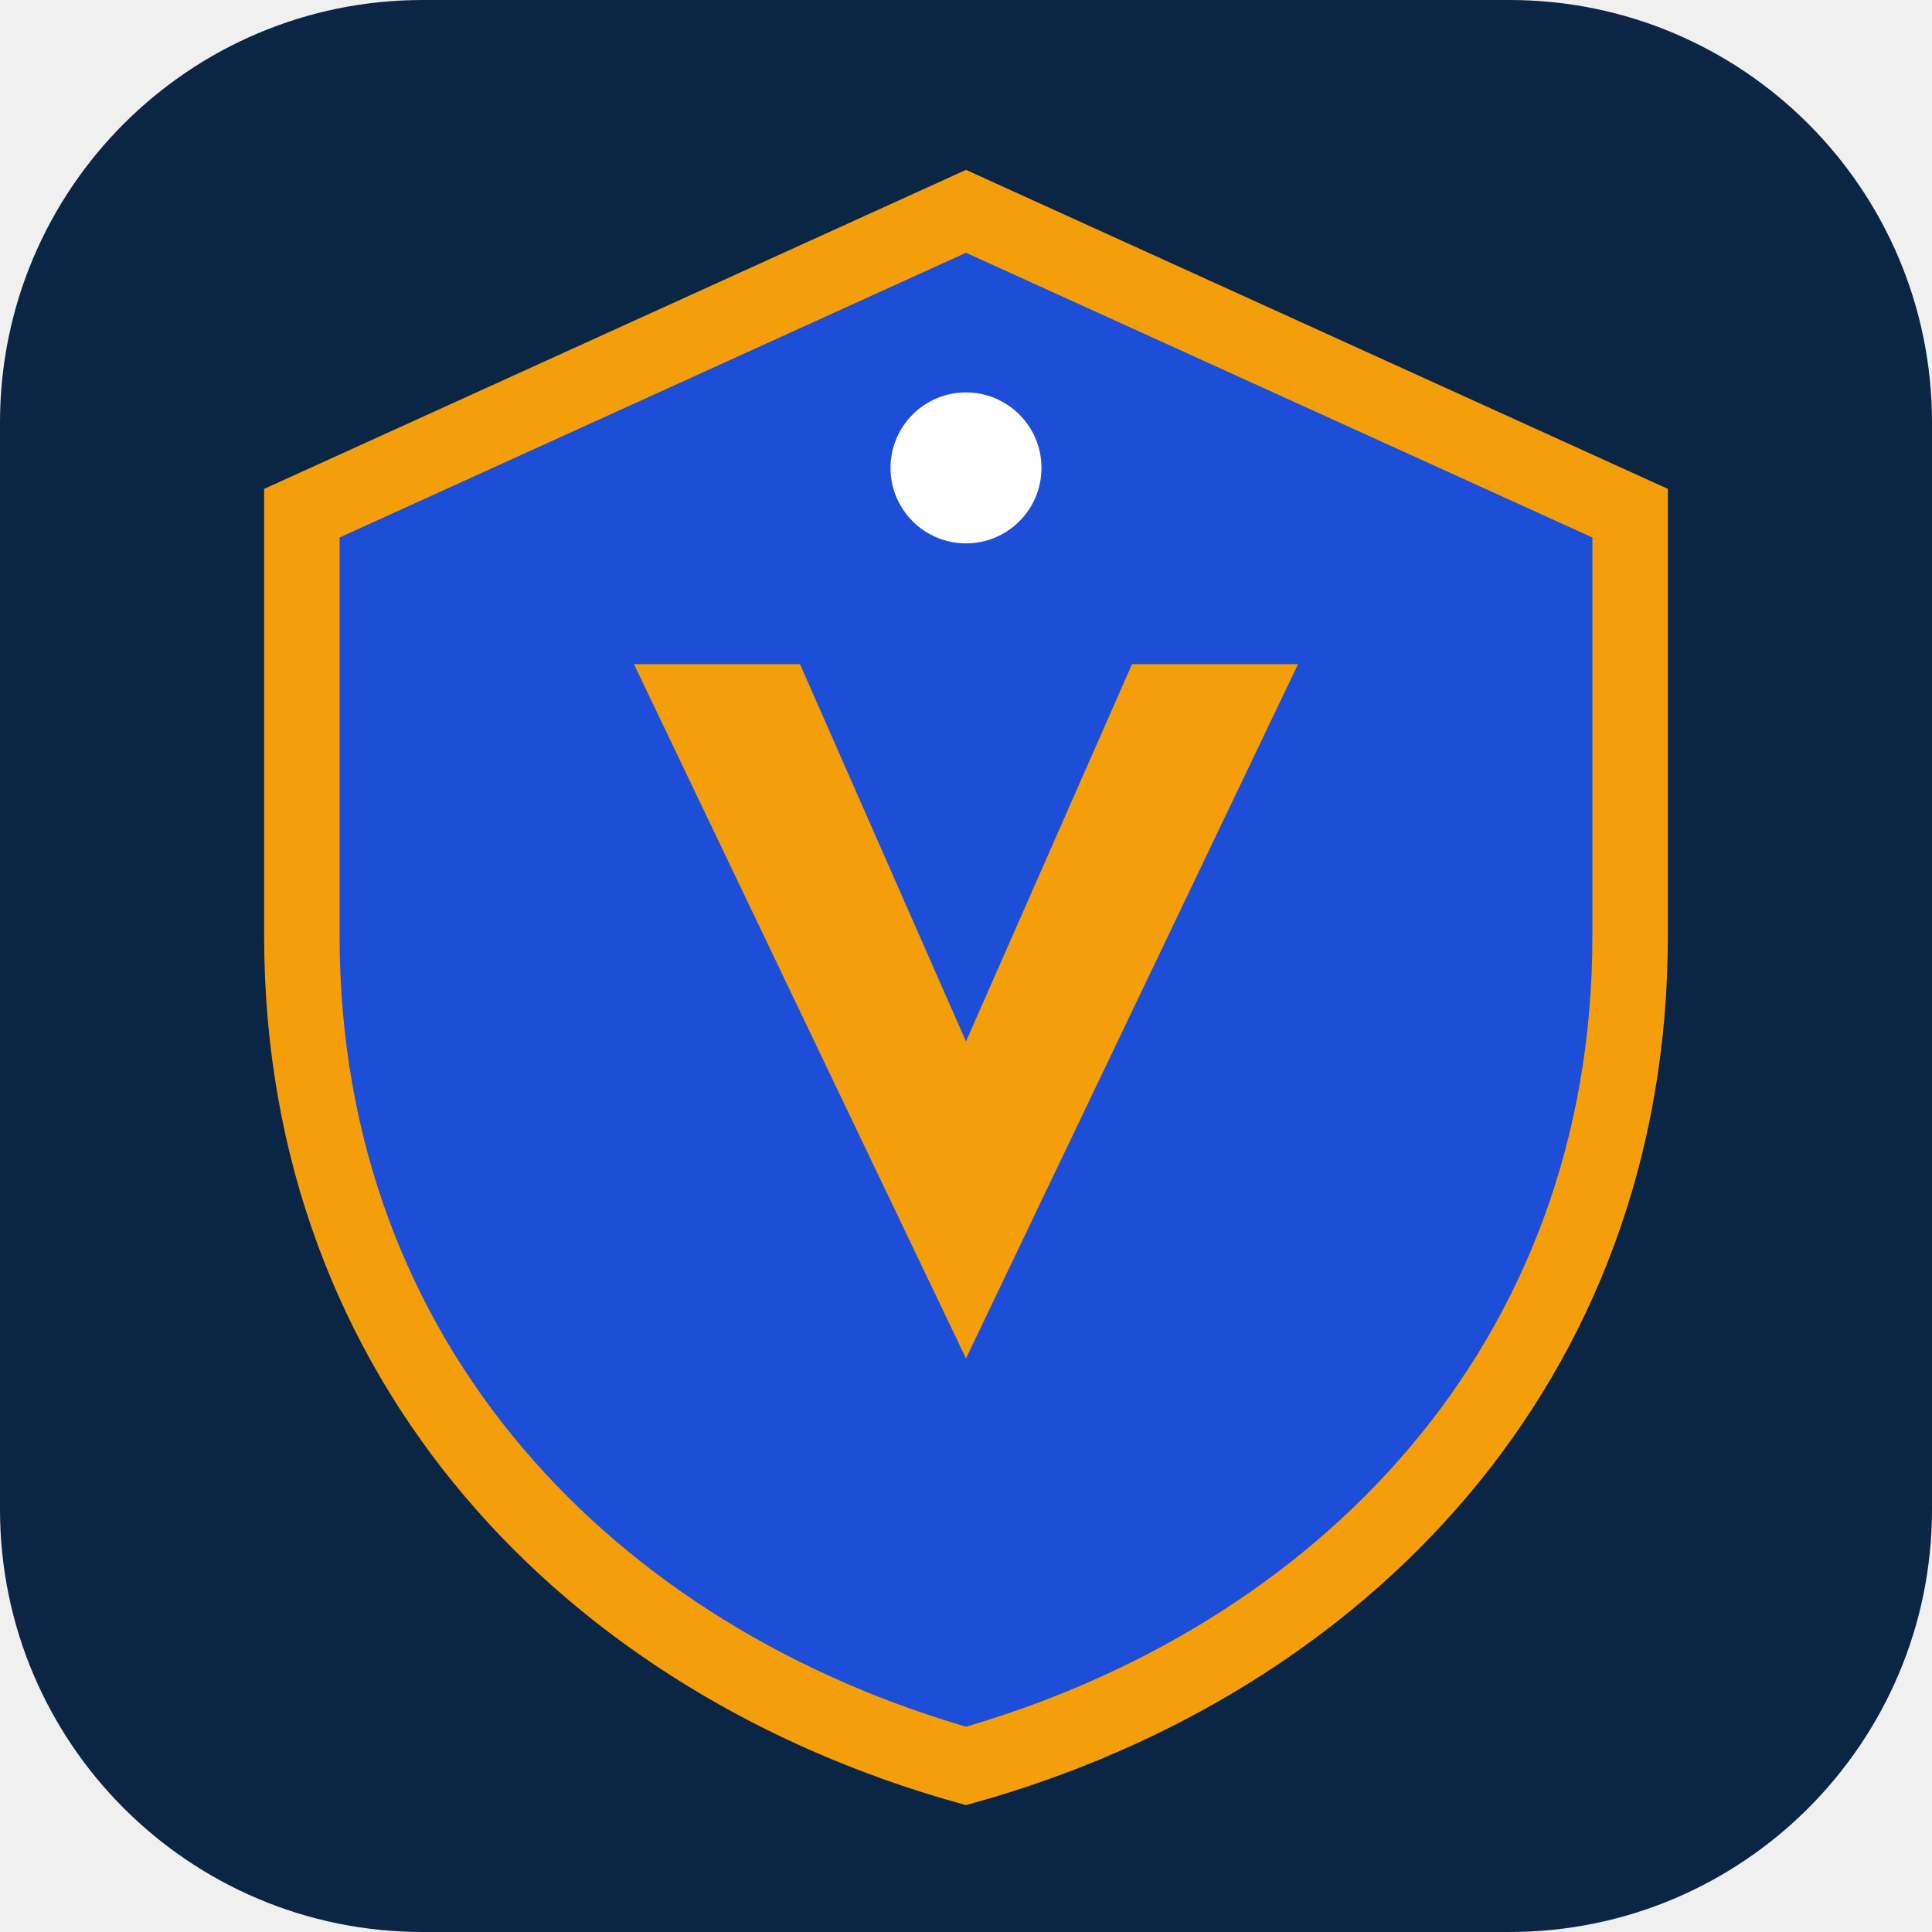
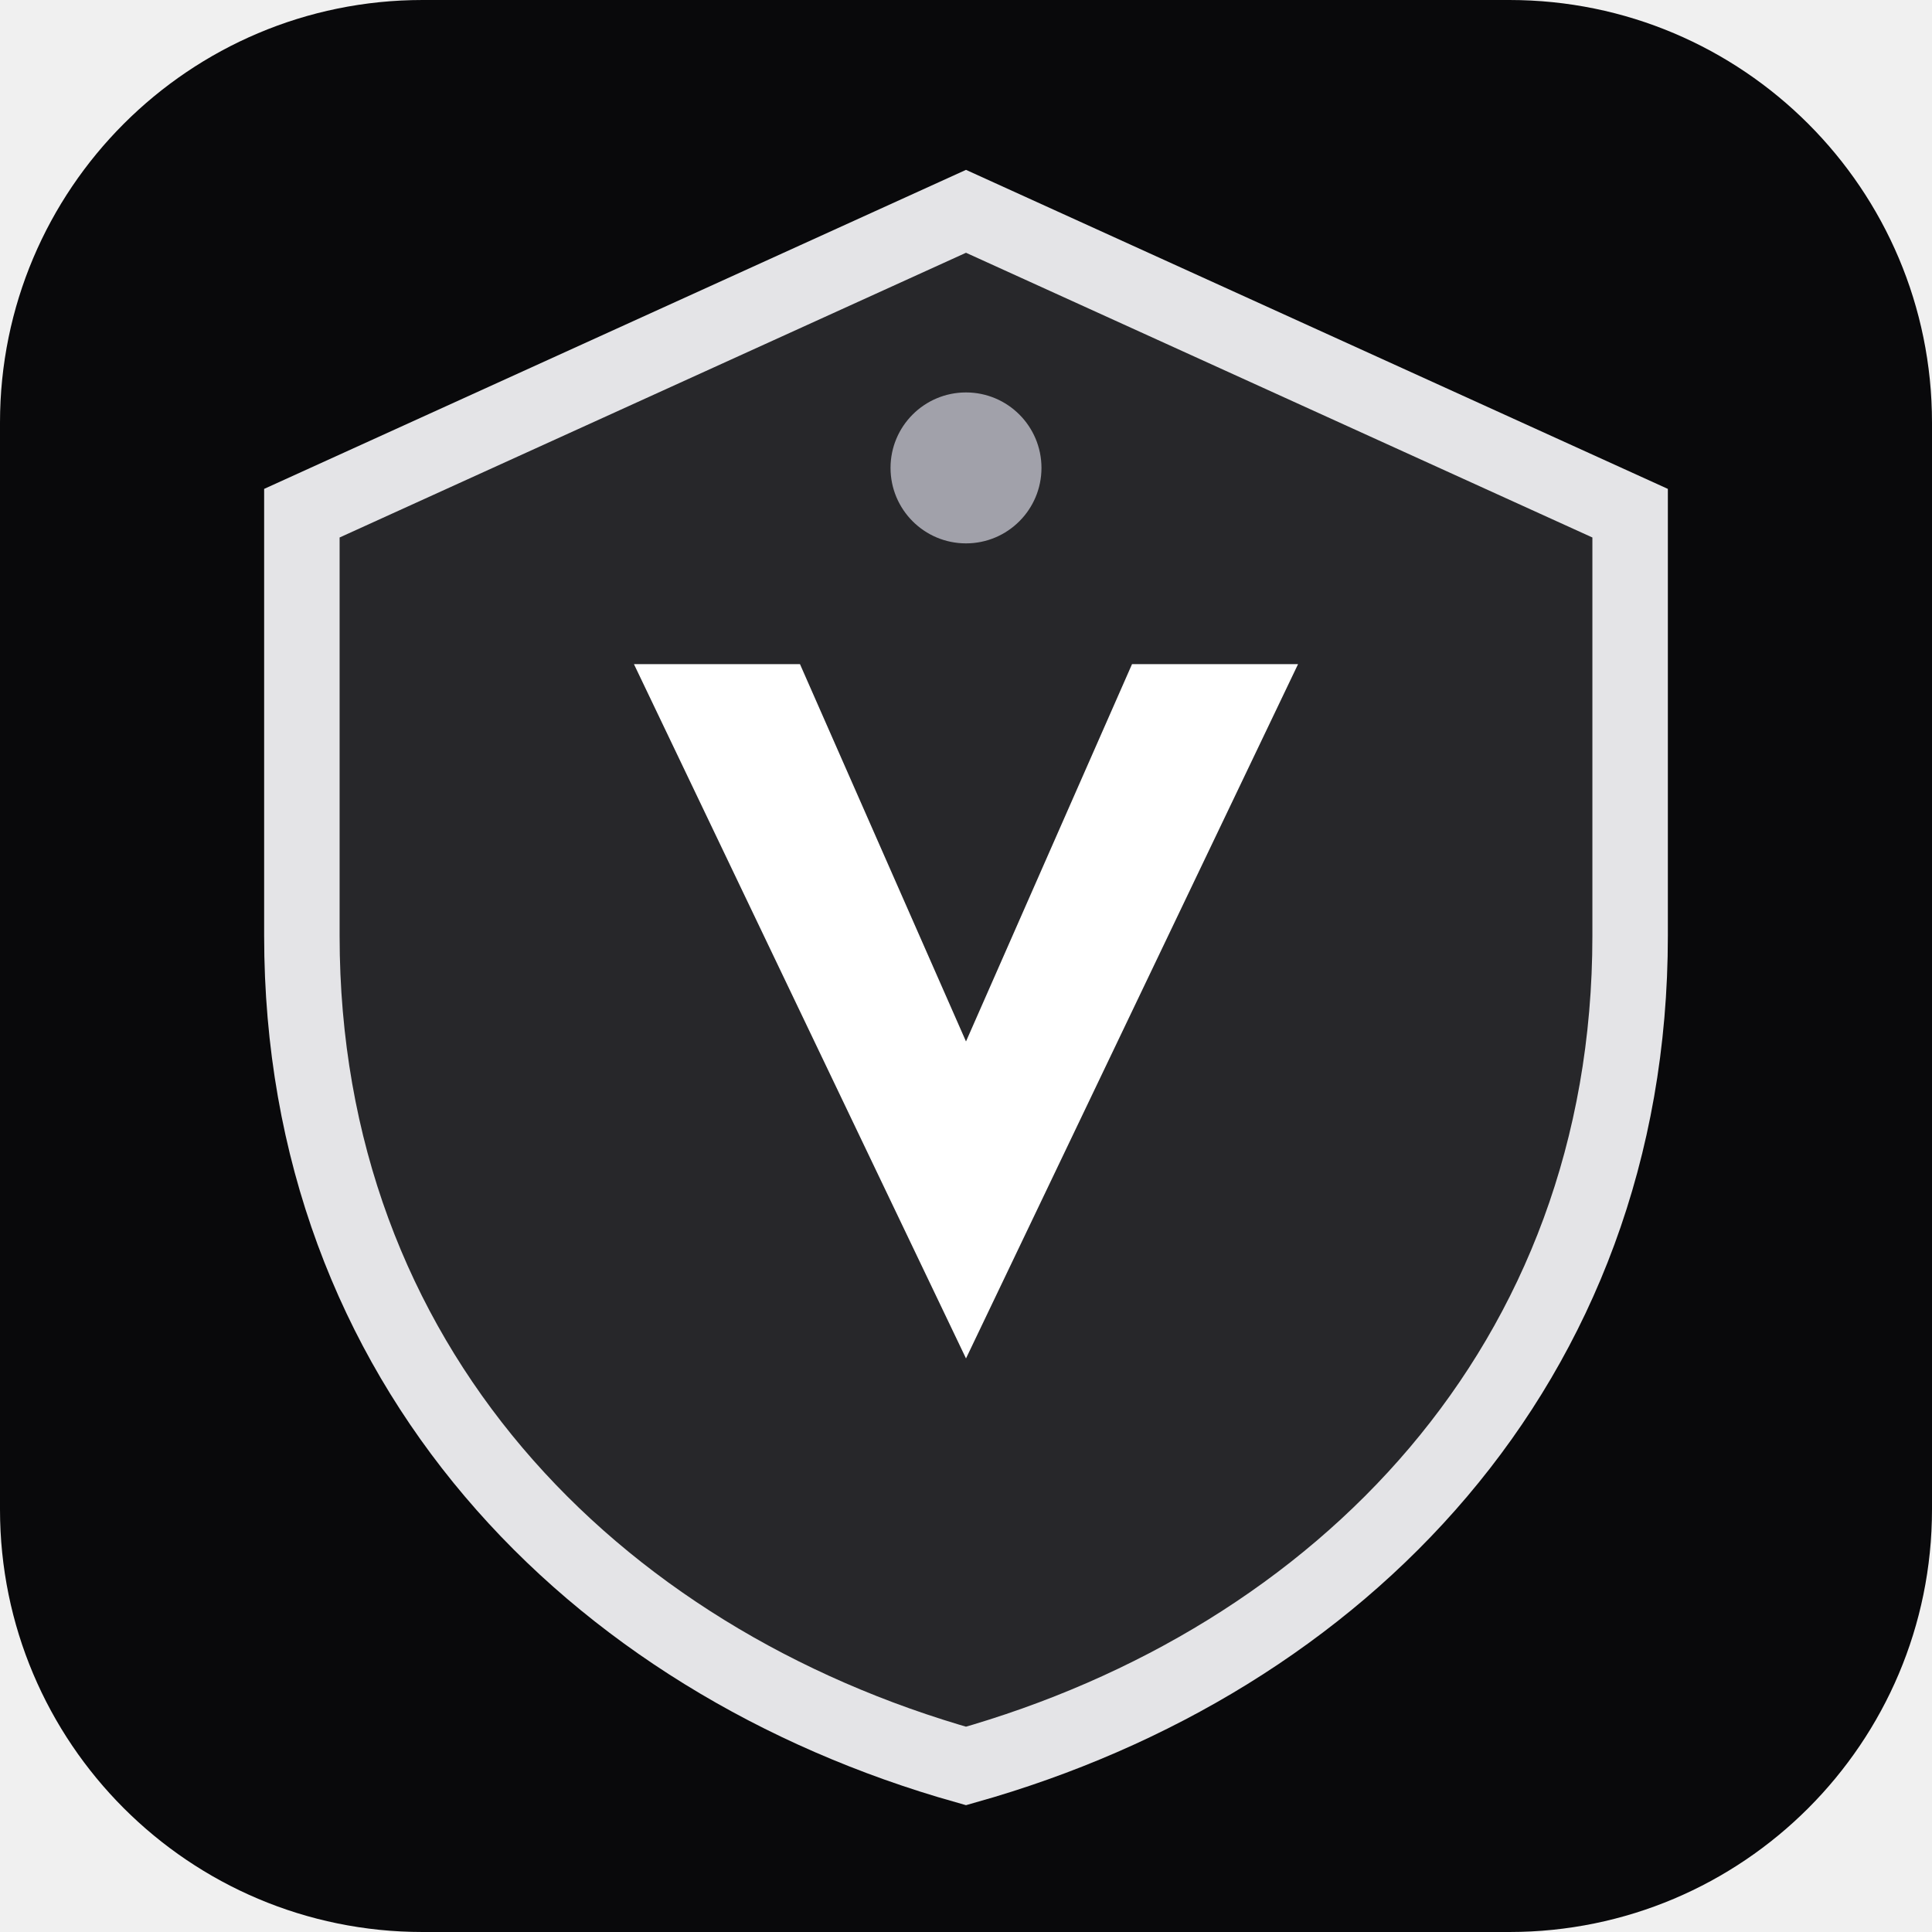
<svg xmlns="http://www.w3.org/2000/svg" viewBox="0 0 64 64" fill="none">
-   <rect width="64" height="64" rx="14" fill="#0B2545" />
-   <path d="M32 7L54 17V31C54 45.2 44.4 55 32 58.5C19.6 55 10 45.2 10 31V17L32 7Z" fill="#1D4ED8" stroke="#F59E0B" stroke-width="2.5" />
-   <path d="M21 22L32 45L43 22H37.5L32 34.5L26.5 22H21Z" fill="#F59E0B" />
-   <circle cx="32" cy="15.5" r="2.5" fill="#FFFFFF" />
+   <rect width="64" height="64" rx="14" fill="#09090B" />
+   <path d="M32 7L54 17V31C54 45.2 44.4 55 32 58.5C19.6 55 10 45.2 10 31V17L32 7Z" fill="#27272A" stroke="#E4E4E7" stroke-width="2.5" />
+   <path d="M21 22L32 45L43 22H37.5L32 34.5L26.5 22H21Z" fill="#FFFFFF" />
+   <circle cx="32" cy="15.5" r="2.5" fill="#A1A1AA" />
</svg>
